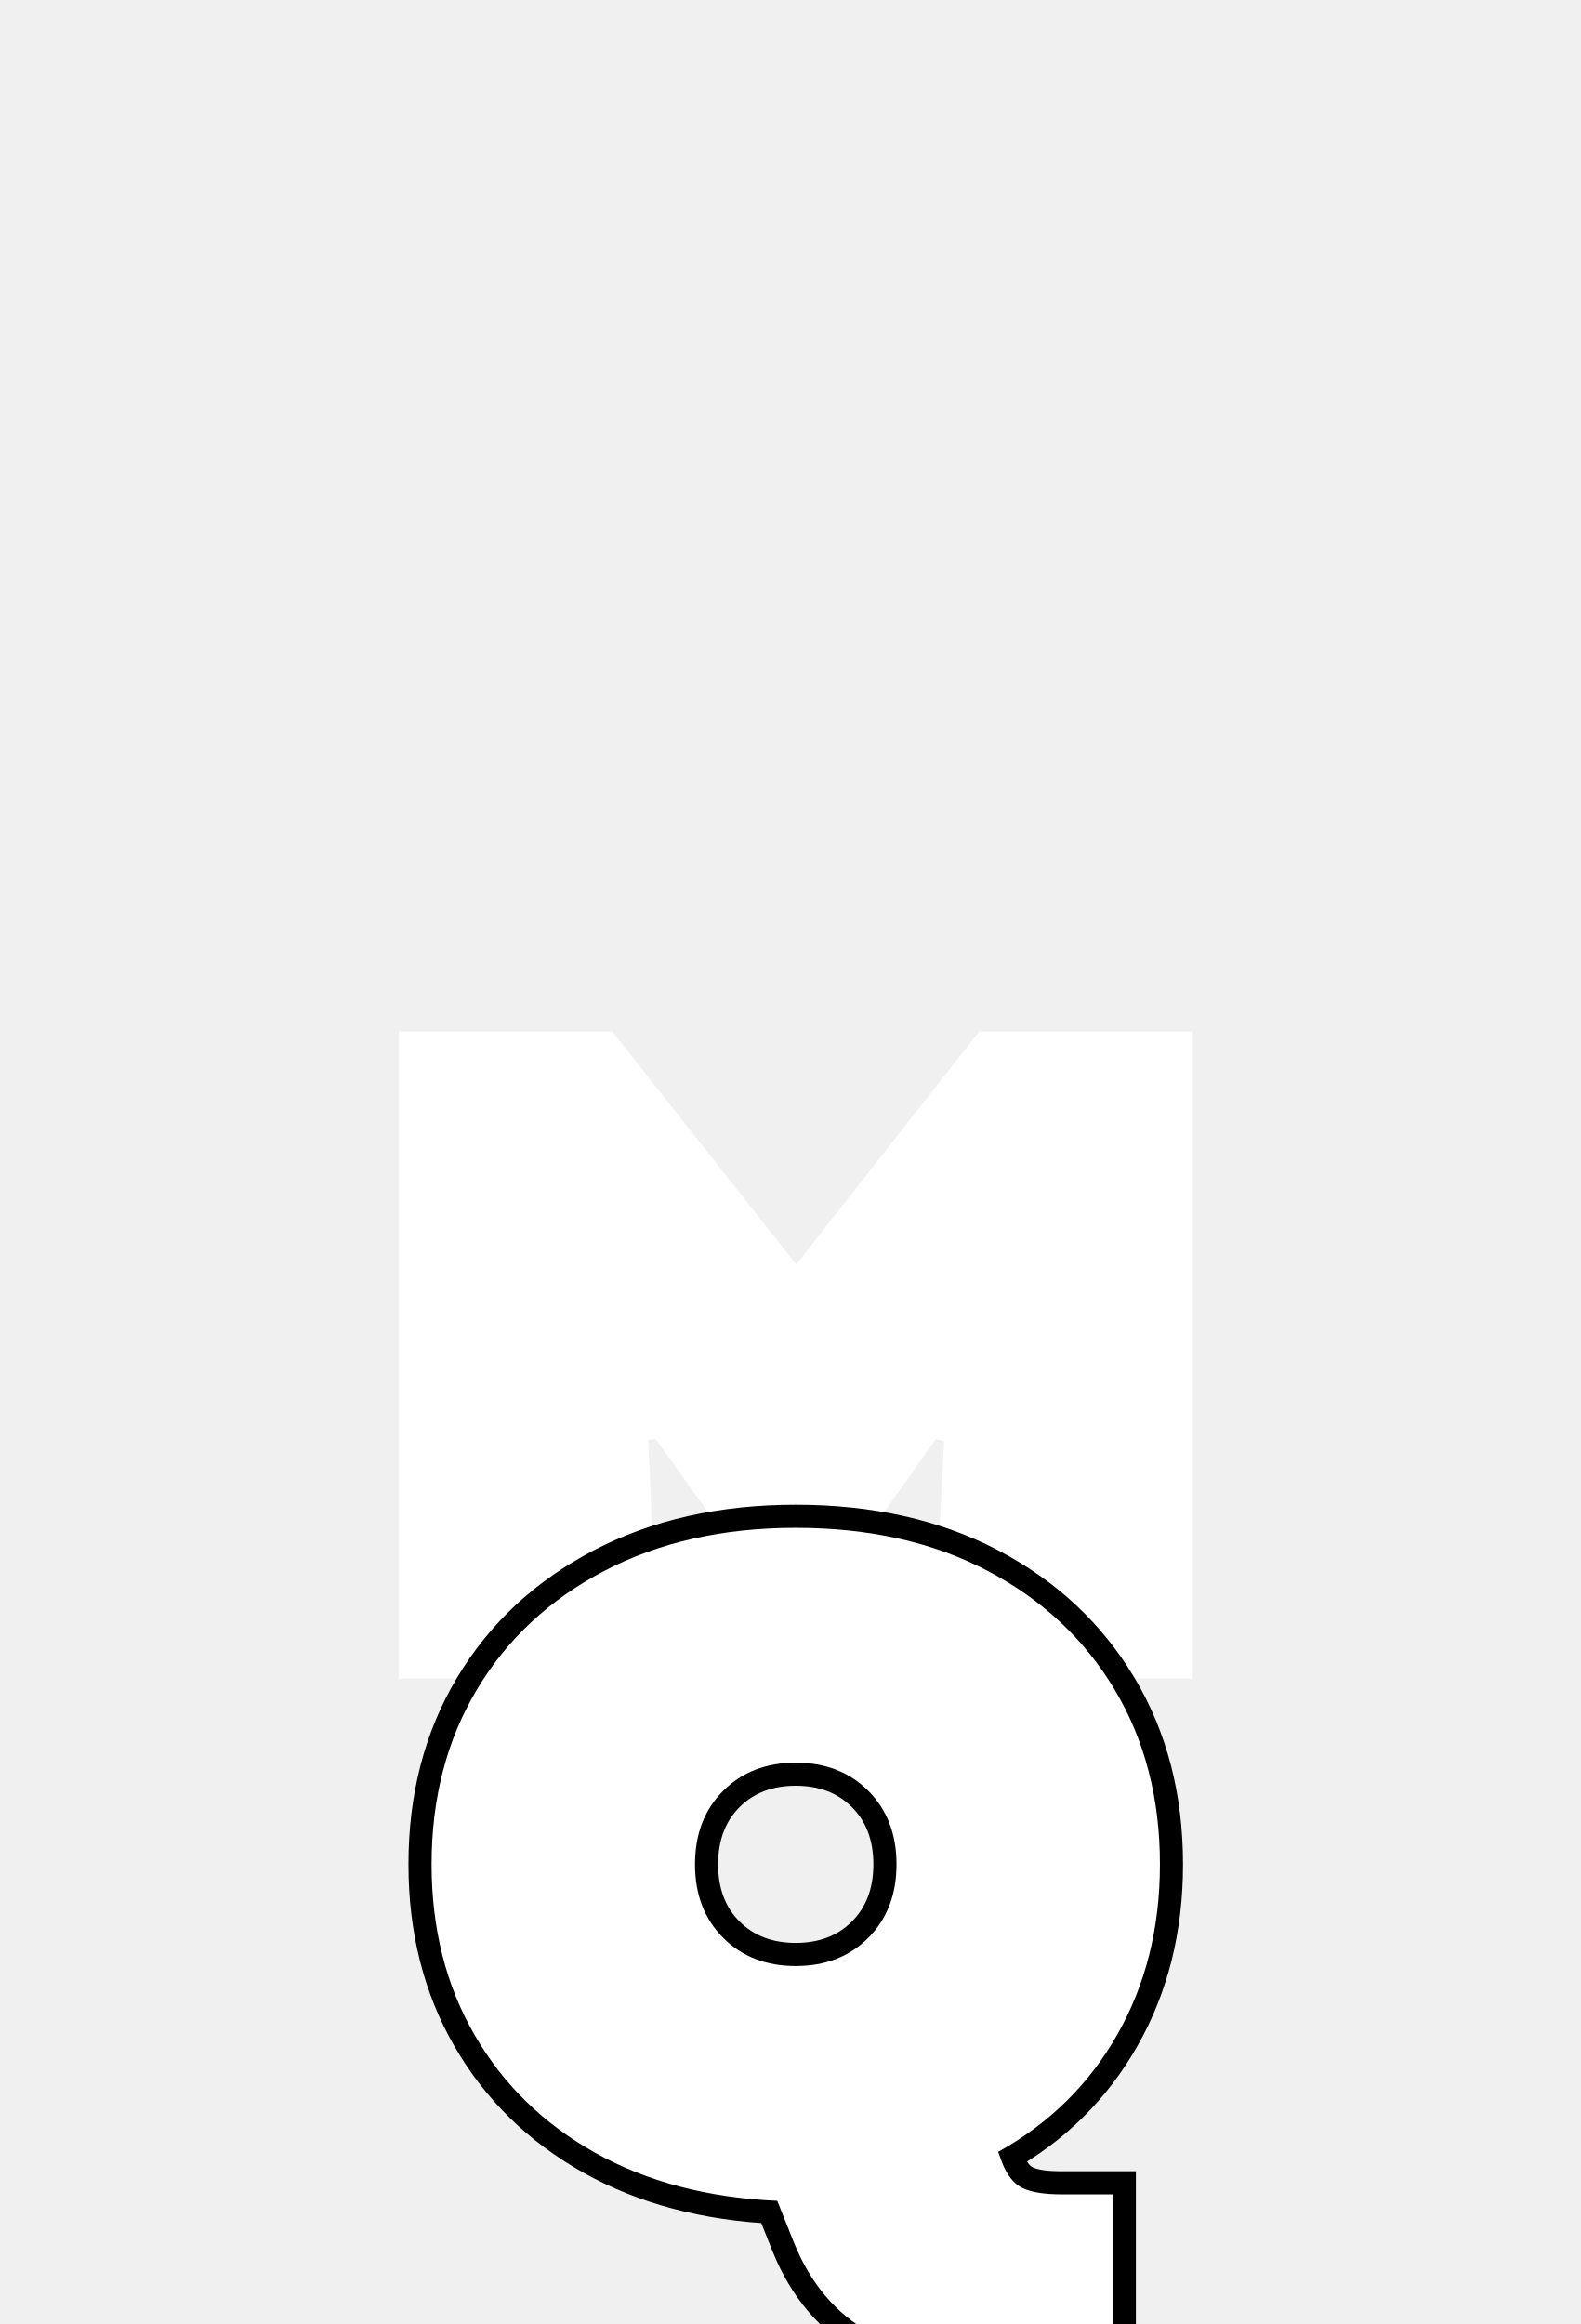
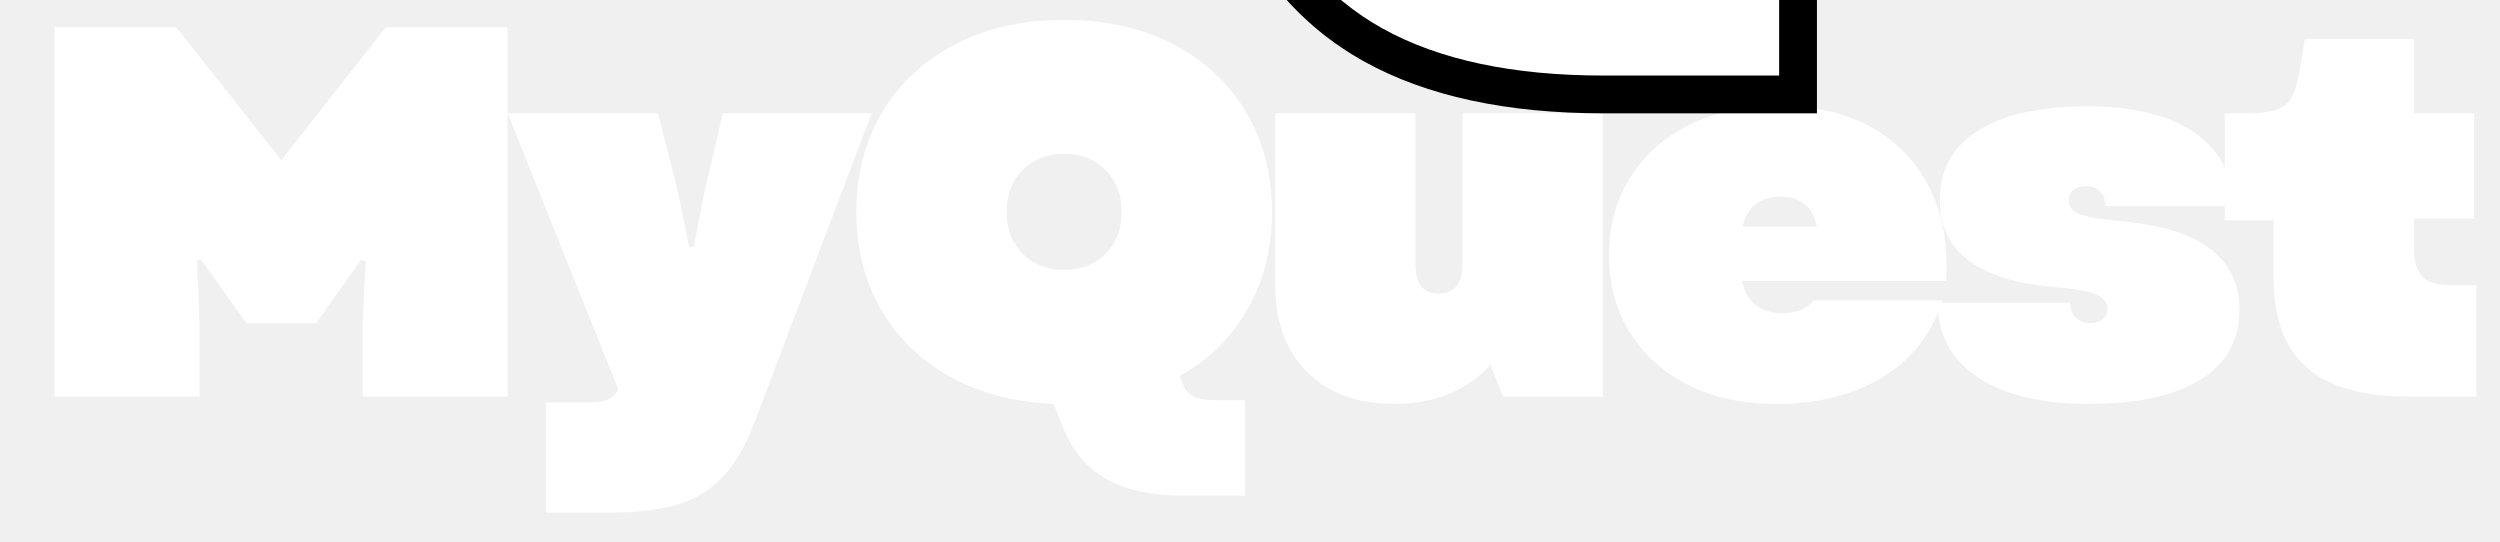
- <svg xmlns="http://www.w3.org/2000/svg" width="745" zoomAndPan="magnify" viewBox="375 -62 745 1095" height="1095" preserveAspectRatio="xMidYMid meet" version="1.0">
+ <svg xmlns="http://www.w3.org/2000/svg" width="720" zoomAndPan="magnify" viewBox="387 1029 720 156" height="156" preserveAspectRatio="xMidYMid meet" version="1.0">
  <defs>
    <g />
    <clipPath id="58ca912768">
      <path d="M 633 60 L 706.879 60 L 706.879 164 L 633 164 Z M 633 60 " clip-rule="nonzero" />
    </clipPath>
    <clipPath id="c6522e30d2">
      <rect x="0" width="707" y="0" height="222" />
    </clipPath>
    <clipPath id="89125210f0">
      <rect x="0" width="398" y="0" height="632" />
    </clipPath>
    <clipPath id="b04076e490">
      <rect x="0" width="370" y="0" height="632" />
    </clipPath>
  </defs>
  <g transform="matrix(1, 0, 0, 1, 394, 980)">
    <g clip-path="url(#c6522e30d2)">
      <g fill="#ffffff" fill-opacity="1">
        <g transform="translate(1.248333, 163.1947)">
          <g>
            <path d="M 7.438 0 L 7.438 -106.344 L 42.531 -106.344 L 72.766 -68.062 L 102.844 -106.344 L 137.938 -106.344 L 137.938 0 L 96.172 0 L 96.172 -21.109 L 97.078 -39.047 L 95.703 -39.344 L 82.797 -21.109 L 62.75 -21.109 L 49.672 -39.344 L 48.469 -39.203 L 49.219 -21.109 L 49.219 0 Z M 7.438 0 " />
          </g>
        </g>
      </g>
      <g fill="#ffffff" fill-opacity="1">
        <g transform="translate(139.0445, 163.1947)">
          <g>
            <path d="M 11.25 33.422 L 11.25 1.672 L 24.453 1.672 C 26.484 1.672 28.078 1.363 29.234 0.75 C 30.398 0.145 31.344 -0.758 32.062 -1.969 L 0.156 -81.578 L 43.453 -81.578 L 49.078 -59.547 L 52.406 -43.141 L 53.781 -43.141 L 56.969 -59.547 L 62.141 -81.578 L 104.984 -81.578 L 71.703 6.234 C 69.172 13.223 66.133 18.691 62.594 22.641 C 59.051 26.586 54.672 29.367 49.453 30.984 C 44.234 32.609 37.723 33.422 29.922 33.422 Z M 11.25 33.422 " />
          </g>
        </g>
      </g>
      <g fill="#ffffff" fill-opacity="1">
        <g transform="translate(236.7324, 163.1947)">
          <g>
            <path d="M 97.234 28.562 C 88.117 28.562 80.723 26.988 75.047 23.844 C 69.379 20.707 65.176 15.75 62.438 8.969 L 59.703 2.125 C 48.254 1.625 38.273 -1.004 29.766 -5.766 C 21.266 -10.523 14.66 -16.984 9.953 -25.141 C 5.242 -33.297 2.891 -42.641 2.891 -53.172 C 2.891 -64.004 5.367 -73.57 10.328 -81.875 C 15.297 -90.188 22.285 -96.695 31.297 -101.406 C 40.305 -106.113 50.789 -108.469 62.75 -108.469 C 74.801 -108.469 85.305 -106.113 94.266 -101.406 C 103.234 -96.695 110.195 -90.188 115.156 -81.875 C 120.113 -73.57 122.594 -64.004 122.594 -53.172 C 122.594 -42.742 120.266 -33.426 115.609 -25.219 C 110.953 -17.008 104.422 -10.578 96.016 -5.922 L 96.625 -4.25 C 97.438 -2.125 98.551 -0.707 99.969 0 C 101.383 0.707 103.562 1.062 106.5 1.062 L 114.859 1.062 L 114.859 28.562 Z M 46.188 -53.172 C 46.188 -48.211 47.727 -44.188 50.812 -41.094 C 53.906 -38.008 57.883 -36.469 62.75 -36.469 C 67.602 -36.469 71.57 -38.008 74.656 -41.094 C 77.75 -44.188 79.297 -48.211 79.297 -53.172 C 79.297 -58.129 77.75 -62.156 74.656 -65.25 C 71.57 -68.344 67.602 -69.891 62.75 -69.891 C 57.883 -69.891 53.906 -68.344 50.812 -65.25 C 47.727 -62.156 46.188 -58.129 46.188 -53.172 Z M 46.188 -53.172 " />
          </g>
        </g>
      </g>
      <g fill="#ffffff" fill-opacity="1">
        <g transform="translate(354.6263, 163.1947)">
          <g>
            <path d="M 39.953 2.125 C 29.316 2.125 20.938 -0.938 14.812 -7.062 C 8.688 -13.188 5.625 -21.617 5.625 -32.359 L 5.625 -81.578 L 46.031 -81.578 L 46.031 -38.125 C 46.031 -32.457 48.258 -29.625 52.719 -29.625 C 57.27 -29.625 59.547 -32.508 59.547 -38.281 L 59.547 -81.578 L 99.969 -81.578 L 99.969 0 L 71.25 0 L 67.609 -9.109 C 60.617 -1.617 51.398 2.125 39.953 2.125 Z M 39.953 2.125 " />
          </g>
        </g>
      </g>
      <g fill="#ffffff" fill-opacity="1">
        <g transform="translate(453.8335, 163.1947)">
          <g>
            <path d="M 50.594 2.125 C 41.07 2.125 32.711 0.328 25.516 -3.266 C 18.328 -6.859 12.707 -11.867 8.656 -18.297 C 4.602 -24.734 2.578 -32.207 2.578 -40.719 C 2.578 -49.219 4.629 -56.707 8.734 -63.188 C 12.836 -69.676 18.562 -74.719 25.906 -78.312 C 33.25 -81.906 41.727 -83.703 51.344 -83.703 C 61.883 -83.703 70.848 -81.625 78.234 -77.469 C 85.629 -73.32 91.203 -67.473 94.953 -59.922 C 98.703 -52.379 100.27 -43.492 99.656 -33.266 L 40.859 -33.266 C 41.578 -30.023 42.945 -27.672 44.969 -26.203 C 46.988 -24.734 49.422 -24 52.266 -24 C 56.516 -24 59.602 -25.219 61.531 -27.656 L 98.594 -27.656 C 95.562 -18.133 89.844 -10.789 81.438 -5.625 C 73.031 -0.457 62.75 2.125 50.594 2.125 Z M 41.016 -48.922 L 62.438 -48.922 C 61.219 -54.691 57.723 -57.578 51.953 -57.578 C 49.223 -57.578 46.895 -56.891 44.969 -55.516 C 43.039 -54.148 41.723 -51.953 41.016 -48.922 Z M 41.016 -48.922 " />
          </g>
        </g>
      </g>
      <g fill="#ffffff" fill-opacity="1">
        <g transform="translate(548.6348, 163.1947)">
          <g>
            <path d="M 45.875 2.125 C 32.301 2.125 21.664 -0.43 13.969 -5.547 C 6.281 -10.66 2.438 -17.828 2.438 -27.047 L 40.562 -27.047 C 40.562 -25.223 41.117 -23.773 42.234 -22.703 C 43.348 -21.641 44.719 -21.109 46.344 -21.109 C 47.852 -21.109 49.062 -21.488 49.969 -22.25 C 50.883 -23.008 51.344 -24 51.344 -25.219 C 51.344 -27.039 50.227 -28.43 48 -29.391 C 45.781 -30.359 41.984 -31.047 36.609 -31.453 C 14.223 -33.273 3.031 -41.629 3.031 -56.516 C 3.031 -65.223 6.703 -71.906 14.047 -76.562 C 21.391 -81.227 31.898 -83.562 45.578 -83.562 C 58.641 -83.562 68.816 -81.102 76.109 -76.188 C 83.398 -71.281 87.301 -64.164 87.812 -54.844 L 50.734 -54.844 C 50.734 -56.664 50.203 -58.082 49.141 -59.094 C 48.078 -60.102 46.688 -60.609 44.969 -60.609 C 43.551 -60.609 42.383 -60.227 41.469 -59.469 C 40.562 -58.719 40.109 -57.68 40.109 -56.359 C 40.109 -54.641 41.223 -53.348 43.453 -52.484 C 45.68 -51.629 49.734 -50.945 55.609 -50.438 C 78.086 -48.414 89.328 -39.91 89.328 -24.922 C 89.328 -16.203 85.578 -9.516 78.078 -4.859 C 70.586 -0.203 59.852 2.125 45.875 2.125 Z M 45.875 2.125 " />
          </g>
        </g>
      </g>
      <g clip-path="url(#58ca912768)">
        <g fill="#ffffff" fill-opacity="1">
          <g transform="translate(631.8899, 163.1947)">
            <g>
              <path d="M 54.391 0 C 41.422 0 31.77 -2.785 25.438 -8.359 C 19.113 -13.93 15.953 -22.391 15.953 -33.734 L 15.953 -50.734 L 1.828 -50.734 L 1.828 -81.578 L 8.812 -81.578 C 13.875 -81.578 17.344 -82.336 19.219 -83.859 C 21.094 -85.379 22.438 -88.414 23.25 -92.969 L 24.922 -103 L 56.359 -103 L 56.359 -81.578 L 73.688 -81.578 L 73.688 -51.203 L 56.359 -51.203 L 56.359 -42.234 C 56.359 -38.691 57.191 -36.109 58.859 -34.484 C 60.535 -32.867 63.25 -32.062 67 -32.062 L 74.297 -32.062 L 74.297 0 Z M 54.391 0 " />
            </g>
          </g>
        </g>
      </g>
    </g>
  </g>
  <g transform="matrix(1, 0, 0, 1, 541, 263)">
    <g clip-path="url(#89125210f0)">
      <g fill="#ffffff" fill-opacity="1">
        <g transform="translate(0.561889, 465.8983)">
          <g>
            <path d="M 21.344 0 L 21.344 -304.906 L 121.969 -304.906 L 208.641 -195.141 L 294.891 -304.906 L 395.5 -304.906 L 395.5 0 L 275.719 0 L 275.719 -60.547 L 278.328 -111.938 L 274.422 -112.812 L 237.391 -60.547 L 179.891 -60.547 L 142.438 -112.812 L 138.953 -112.375 L 141.125 -60.547 L 141.125 0 Z M 21.344 0 " />
          </g>
        </g>
      </g>
    </g>
  </g>
  <g transform="matrix(1, 0, 0, 1, 564, 503)">
    <g clip-path="url(#b04076e490)">
      <g fill="#000000" fill-opacity="1">
        <g transform="translate(6.096765, 465.8678)">
          <g>
            <path d="M 278.766 92.777 C 250.758 92.777 227.801 87.82 209.898 77.91 C 191.383 67.66 177.723 51.613 168.918 29.77 L 161.07 10.141 L 171.18 6.098 L 170.699 16.977 C 136.164 15.449 105.949 7.441 80.055 -7.047 C 53.922 -21.672 33.602 -41.535 19.102 -66.641 C 4.625 -91.699 -2.613 -120.305 -2.613 -152.449 C -2.613 -185.523 5.016 -214.828 20.27 -240.359 C 35.551 -265.93 57.023 -285.941 84.684 -300.395 C 112.109 -314.723 143.844 -321.887 179.891 -321.887 C 216.238 -321.887 248.051 -314.719 275.336 -300.383 C 302.844 -285.93 324.234 -265.922 339.512 -240.359 C 354.766 -214.828 362.395 -185.523 362.395 -152.449 C 362.395 -120.625 355.242 -92.117 340.938 -66.926 C 326.574 -41.633 306.445 -21.809 280.559 -7.461 L 275.281 -16.988 L 285.516 -20.707 L 287.258 -15.918 C 288.535 -12.566 289.941 -10.508 291.477 -9.738 C 294.008 -8.473 298.629 -7.84 305.336 -7.84 L 340.18 -7.84 L 340.18 92.777 Z M 278.766 70.996 L 329.293 70.996 L 329.293 81.887 L 318.402 81.887 L 318.402 3.051 L 329.293 3.051 L 329.293 13.938 L 305.336 13.938 C 295.199 13.938 287.336 12.539 281.734 9.738 C 275.141 6.441 270.156 0.371 266.789 -8.477 L 261.871 -22.004 L 270.004 -26.512 C 292.32 -38.879 309.652 -55.938 322 -77.684 C 334.41 -99.535 340.617 -124.457 340.617 -152.449 C 340.617 -181.516 334.016 -207.098 320.816 -229.188 C 307.633 -251.246 289.098 -268.551 265.207 -281.105 C 241.094 -293.773 212.656 -300.109 179.891 -300.109 C 147.406 -300.109 119.035 -293.77 94.77 -281.094 C 70.746 -268.539 52.145 -251.238 38.965 -229.188 C 25.766 -207.098 19.164 -181.516 19.164 -152.449 C 19.164 -124.195 25.43 -99.223 37.961 -77.535 C 50.465 -55.887 68.039 -38.727 90.688 -26.055 C 113.578 -13.246 140.57 -6.156 171.66 -4.781 L 178.68 -4.469 L 189.121 21.629 C 195.996 38.695 206.438 51.105 220.445 58.859 C 235.066 66.953 254.508 70.996 278.766 70.996 Z M 143.305 -152.449 C 143.305 -141.227 146.668 -132.254 153.398 -125.523 C 160.129 -118.793 168.961 -115.426 179.891 -115.426 C 190.82 -115.426 199.652 -118.793 206.383 -125.523 C 213.113 -132.254 216.48 -141.227 216.48 -152.449 C 216.48 -163.672 213.113 -172.648 206.383 -179.379 C 199.652 -186.109 190.82 -189.473 179.891 -189.473 C 168.961 -189.473 160.129 -186.109 153.398 -179.379 C 146.668 -172.648 143.305 -163.672 143.305 -152.449 Z M 121.523 -152.449 C 121.523 -169.688 127.016 -183.793 138 -194.777 C 148.98 -205.762 162.945 -211.254 179.891 -211.254 C 196.836 -211.254 210.801 -205.762 221.781 -194.777 C 232.766 -183.793 238.258 -169.684 238.258 -152.449 C 238.258 -135.215 232.766 -121.105 221.781 -110.121 C 210.801 -99.141 196.836 -93.648 179.891 -93.648 C 162.945 -93.648 148.98 -99.141 138 -110.121 C 127.016 -121.105 121.523 -135.215 121.523 -152.449 Z M 121.523 -152.449 " />
          </g>
        </g>
      </g>
      <g fill="#ffffff" fill-opacity="1">
        <g transform="translate(6.096765, 465.8678)">
          <g>
            <path d="M 278.766 81.891 C 252.629 81.891 231.43 77.391 215.172 68.391 C 198.91 59.391 186.859 45.16 179.016 25.703 L 171.188 6.094 C 138.375 4.645 109.77 -2.898 85.375 -16.547 C 60.977 -30.203 42.031 -48.719 28.531 -72.094 C 15.031 -95.469 8.281 -122.254 8.281 -152.453 C 8.281 -183.523 15.395 -210.969 29.625 -234.781 C 43.852 -258.594 63.891 -277.25 89.734 -290.75 C 115.578 -304.25 145.629 -311 179.891 -311 C 214.453 -311 244.582 -304.25 270.281 -290.75 C 295.977 -277.25 315.941 -258.594 330.172 -234.781 C 344.398 -210.969 351.516 -183.523 351.516 -152.453 C 351.516 -122.547 344.832 -95.832 331.469 -72.312 C 318.113 -48.789 299.383 -30.348 275.281 -16.984 L 277.031 -12.203 C 279.352 -6.098 282.547 -2.031 286.609 0 C 290.672 2.031 296.914 3.047 305.344 3.047 L 329.297 3.047 L 329.297 81.891 Z M 132.422 -152.453 C 132.422 -138.223 136.848 -126.676 145.703 -117.812 C 154.555 -108.957 165.953 -104.531 179.891 -104.531 C 193.828 -104.531 205.223 -108.957 214.078 -117.812 C 222.941 -126.676 227.375 -138.223 227.375 -152.453 C 227.375 -166.68 222.941 -178.223 214.078 -187.078 C 205.223 -195.93 193.828 -200.359 179.891 -200.359 C 165.953 -200.359 154.555 -195.93 145.703 -187.078 C 136.848 -178.223 132.422 -166.68 132.422 -152.453 Z M 132.422 -152.453 " />
          </g>
        </g>
      </g>
    </g>
  </g>
</svg>
